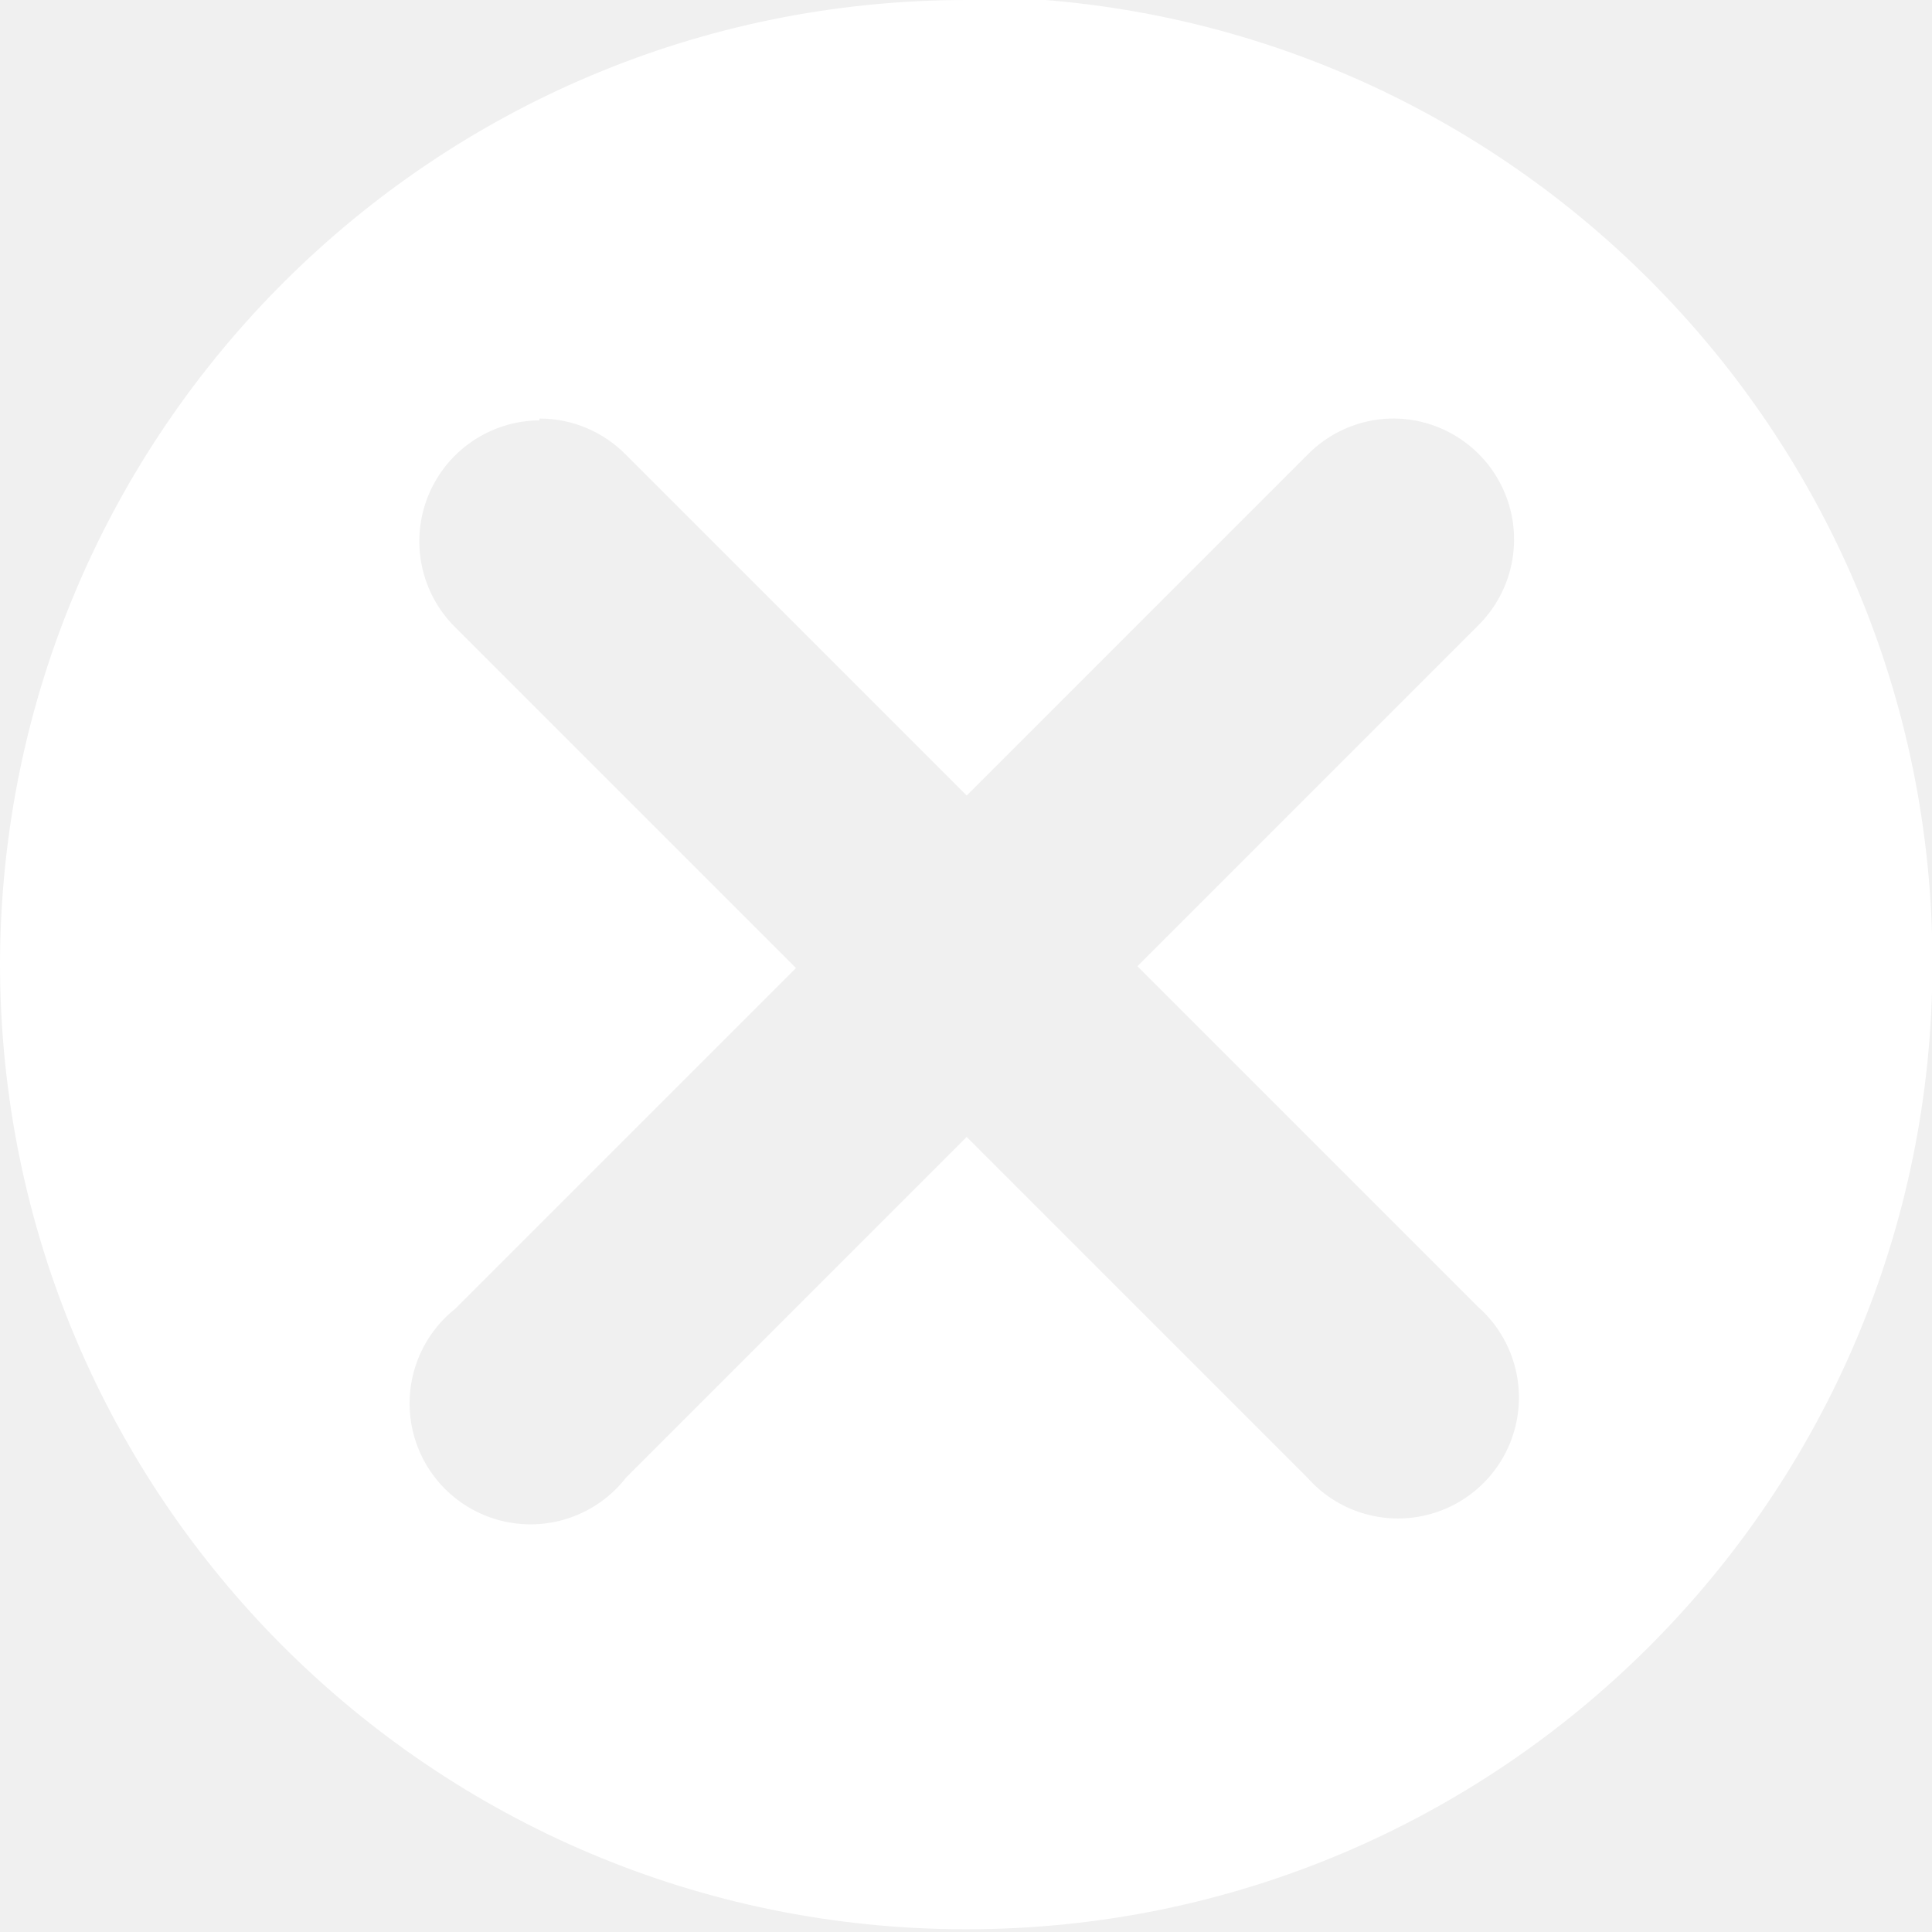
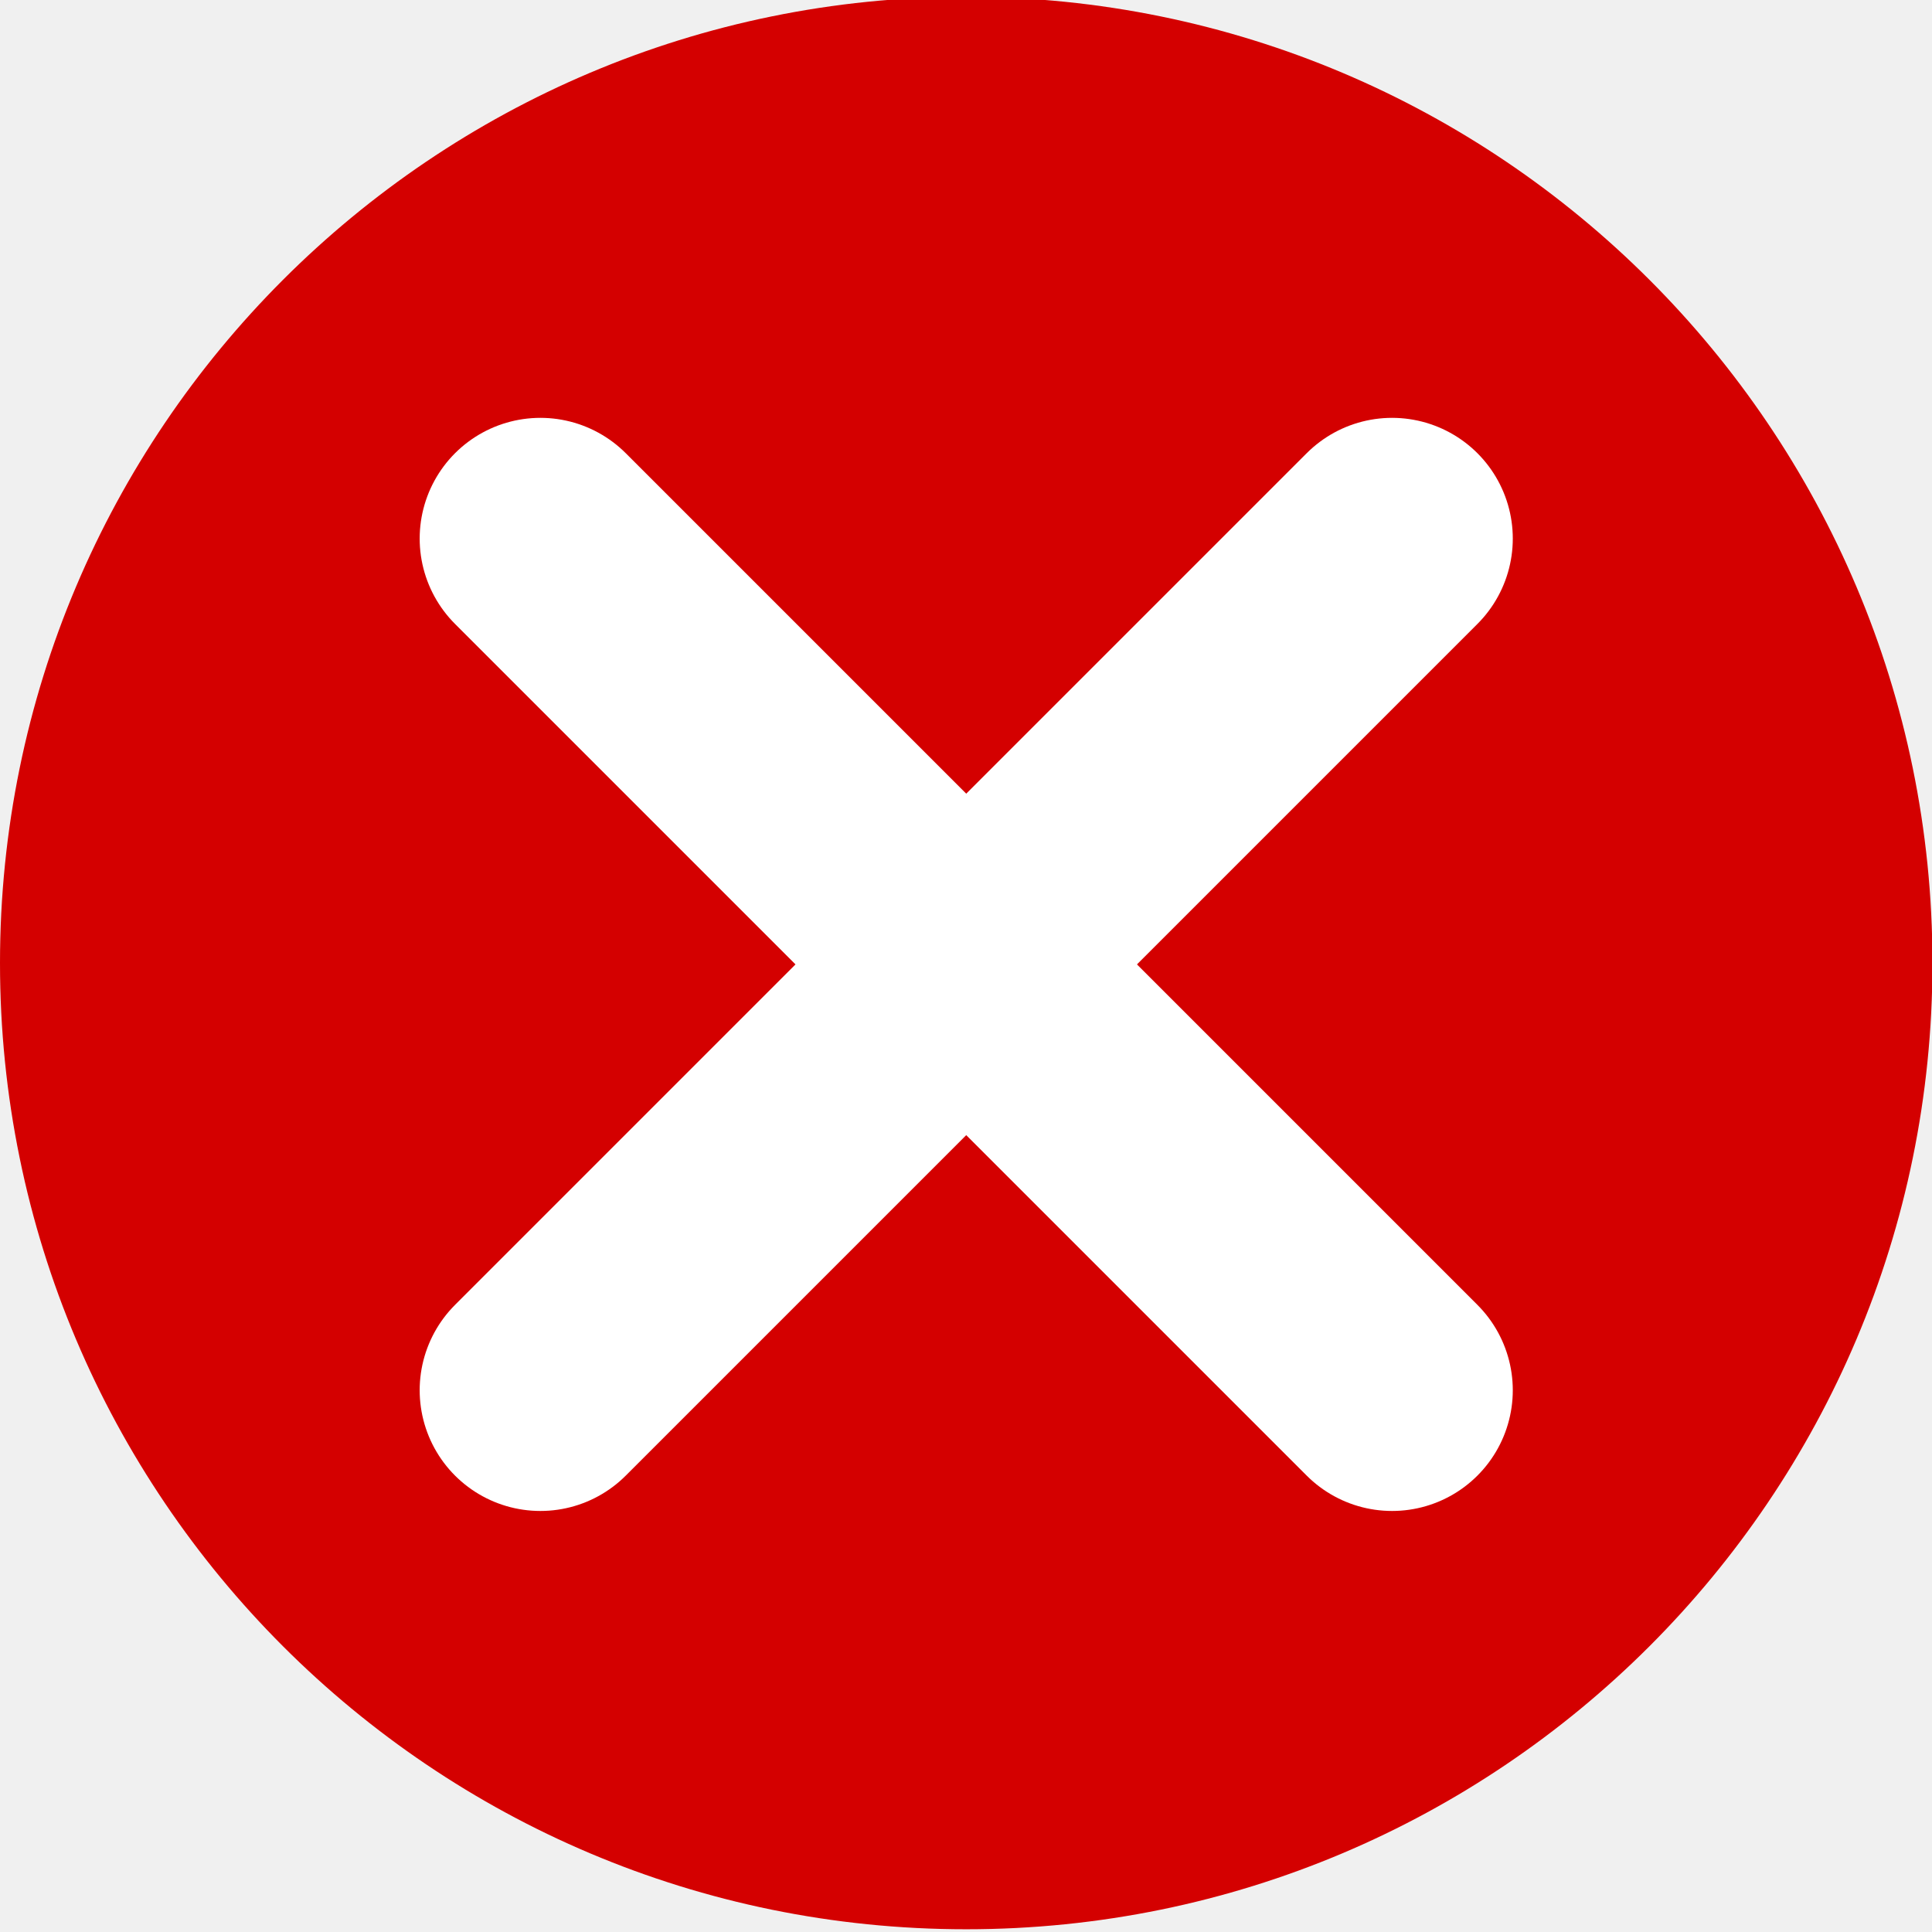
<svg xmlns="http://www.w3.org/2000/svg" height="16" width="16" version="1.1" viewBox="0 0 4.233 4.233">
  <g transform="translate(0 -292.77)">
-     <path d="m2.117 292.77a2.117 2.117 0 0 0 -2.117 2.11 2.117 2.117 0 0 0 2.117 2.117 2.117 2.117 0 0 0 2.117 -2.117 2.117 2.117 0 0 0 -2.117 -2.117zm-0.935 0.917a0.265 0.265 0 0 1 0.19 0.08l0.746 0.746 0.746-0.746a0.265 0.265 0 0 1 0.182 -0.08 0.265 0.265 0 0 1 0.192 0.454l-0.746 0.746 0.746 0.746a0.265 0.265 0 1 1 -0.374 0.374l-0.746-0.746-0.746 0.746a0.265 0.265 0 1 1 -0.374 -0.37l0.746-0.746-0.746-0.746a0.265 0.265 0 0 1 0.184 -0.454z" stroke-width=".251" fill="#fff" />
+     <circle stroke-width=".251" cy="294.88" cx="2.117" r="2.117" fill="#d40000" />
+     <path stroke-linejoin="round" d="m1.184 293.95 1.866 1.866" stroke="#fff" stroke-linecap="round" stroke-width=".529" fill="none" />
+     <path stroke-linejoin="round" d="m3.05 293.95-1.866 1.866" stroke="#fff" stroke-linecap="round" stroke-width=".529" fill="none" />
  </g>
</svg>
